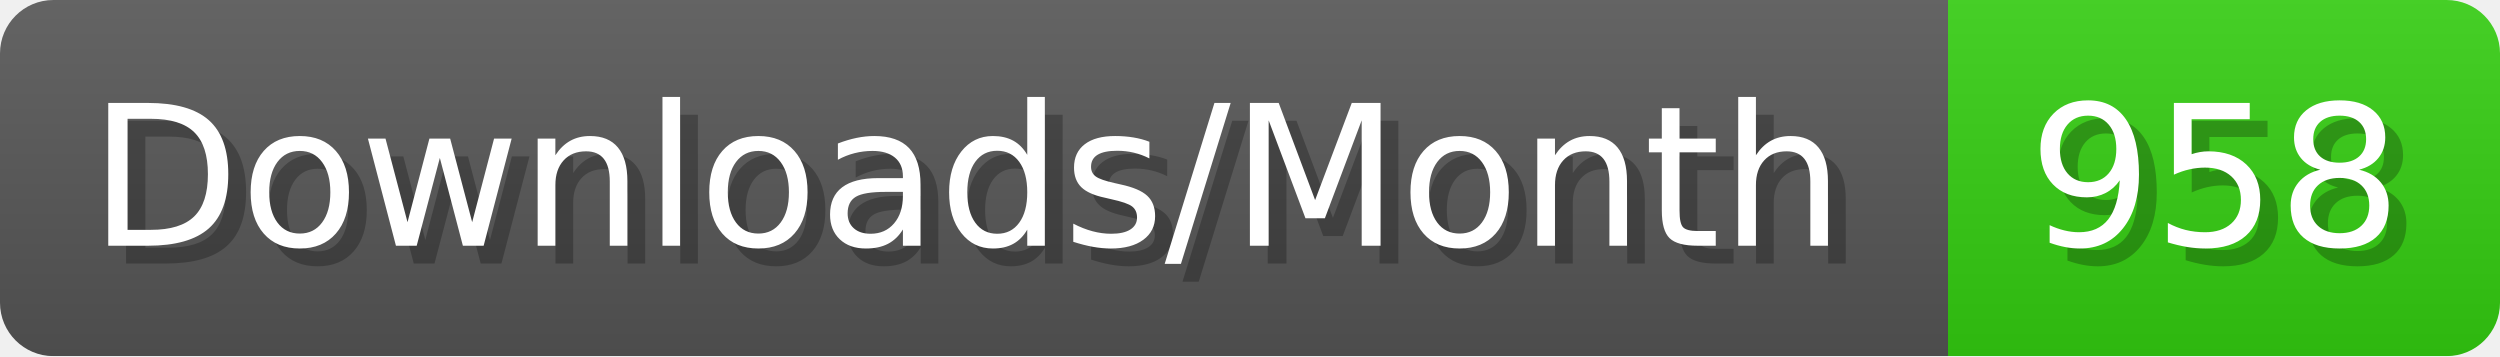
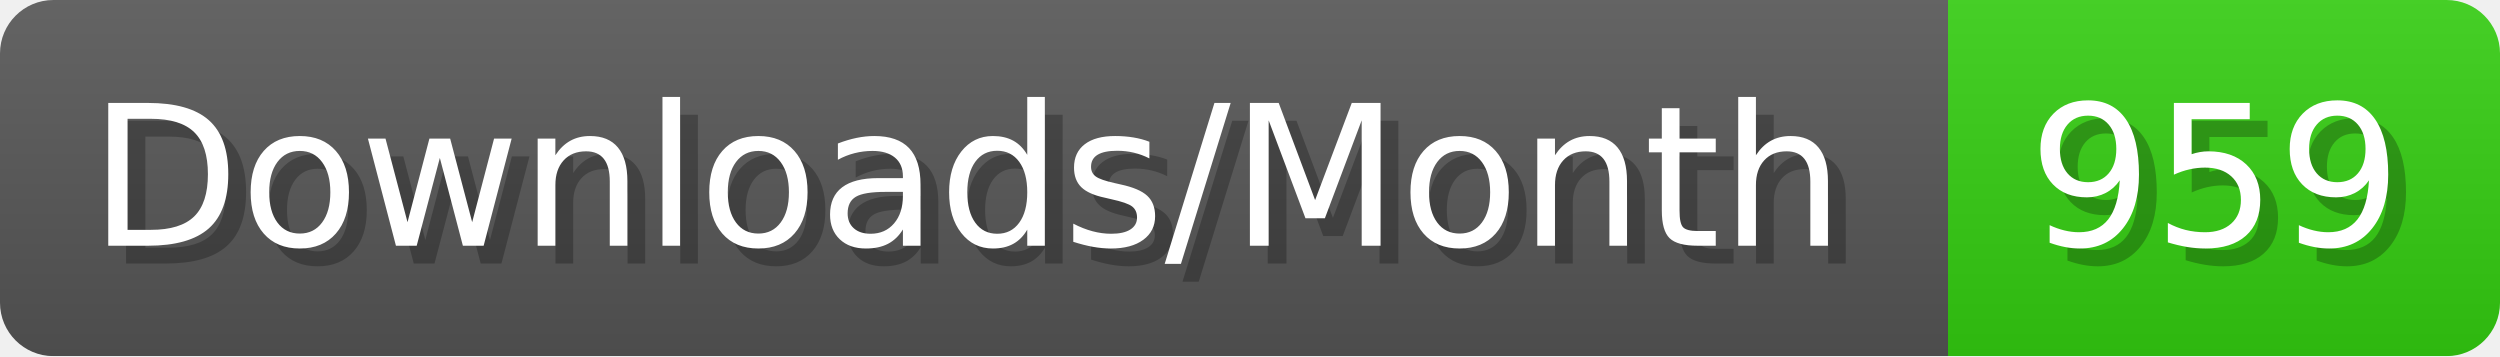
- <svg xmlns="http://www.w3.org/2000/svg" width="140.4" height="20" viewBox="0 0 1404 200" role="img" aria-label="Downloads/Month: 958">
+ <svg xmlns="http://www.w3.org/2000/svg" width="140.4" height="20" viewBox="0 0 1404 200" role="img" aria-label="Downloads/Month: 959">
  <linearGradient id="YlXUI" x2="0" y2="100%">
    <stop offset="0" stop-opacity=".1" stop-color="#EEE" />
    <stop offset="1" stop-opacity=".1" />
  </linearGradient>
  <mask id="JHhop">
    <rect width="1404" height="200" rx="30" fill="#FFF" />
  </mask>
  <g mask="url(#JHhop)">
    <rect width="1094" height="200" fill="#555" />
    <rect width="310" height="200" fill="#3C1" x="1094" />
    <rect width="1404" height="200" fill="url(#YlXUI)" />
  </g>
  <g aria-hidden="true" fill="#fff" text-anchor="start" font-family="Verdana,DejaVu Sans,sans-serif" font-size="110">
    <text x="60" y="148" textLength="994" fill="#000" opacity="0.25">Downloads/Month</text>
    <text x="50" y="138" textLength="994">Downloads/Month</text>
-     <text x="1149" y="148" textLength="210" fill="#000" opacity="0.25">958</text>
-     <text x="1139" y="138" textLength="210">958</text>
+     <text x="1149" y="148" textLength="210" fill="#000" opacity="0.25">959</text>
+     <text x="1139" y="138" textLength="210">959</text>
  </g>
</svg>
